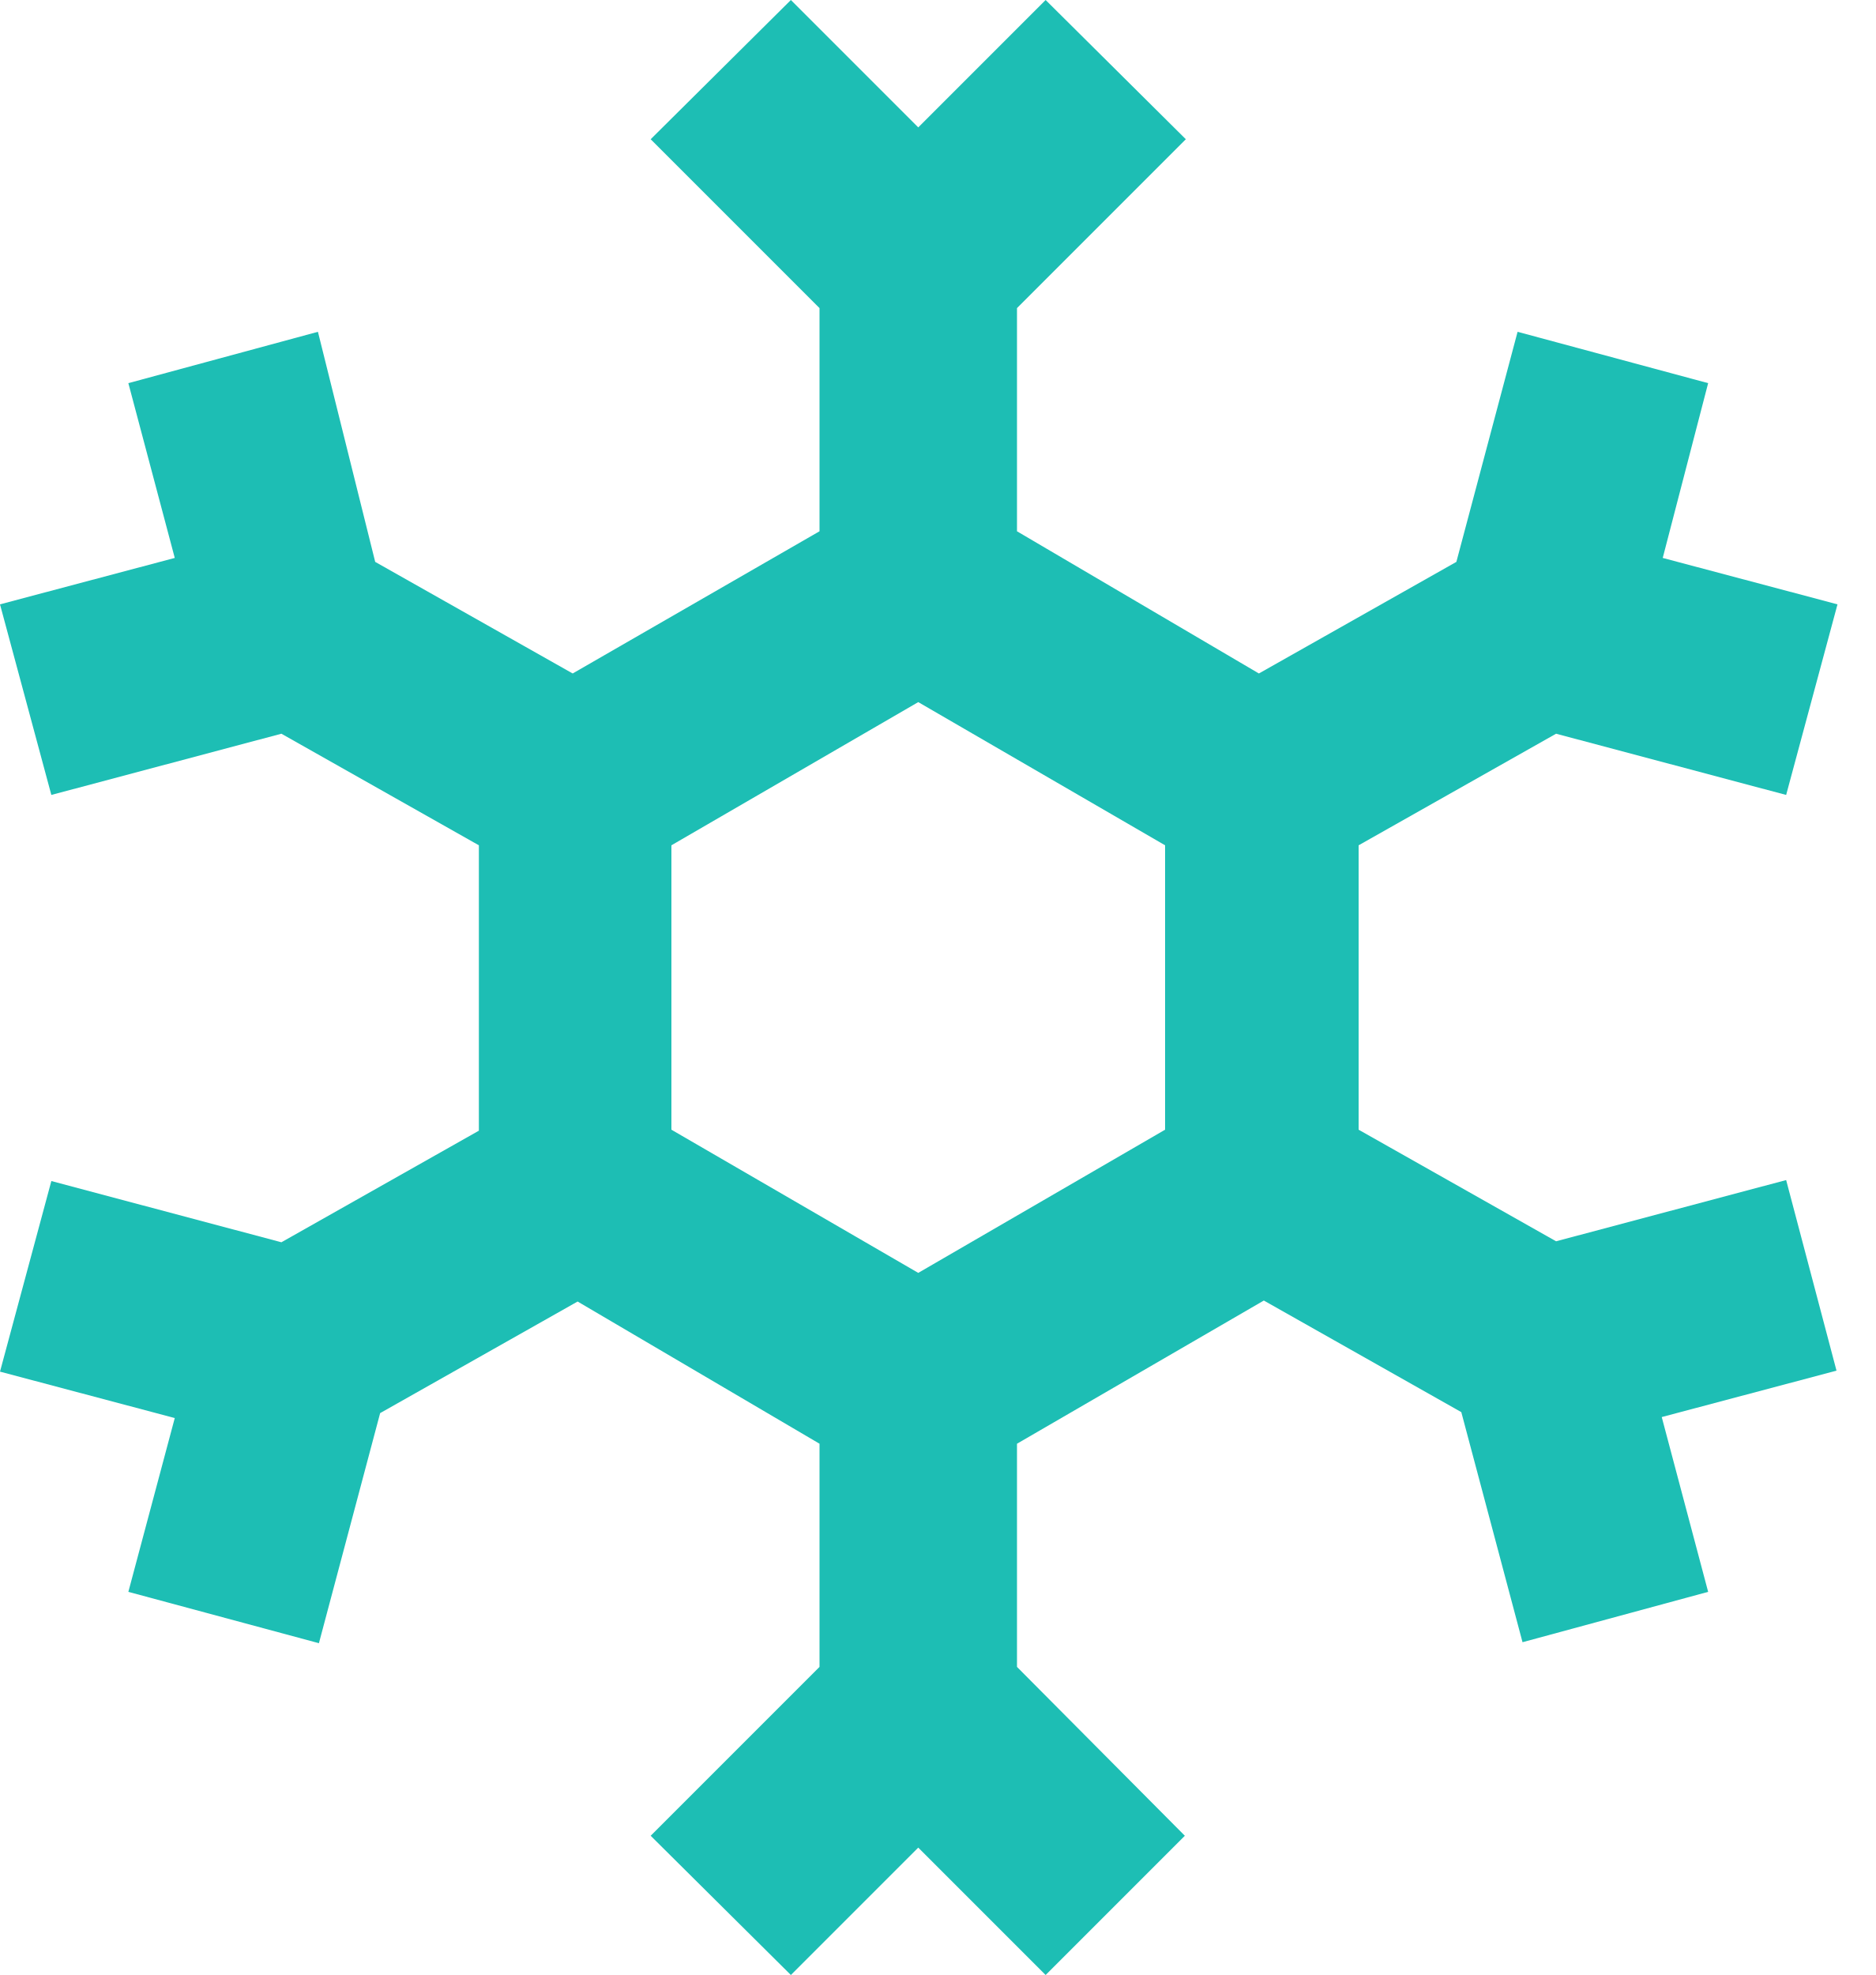
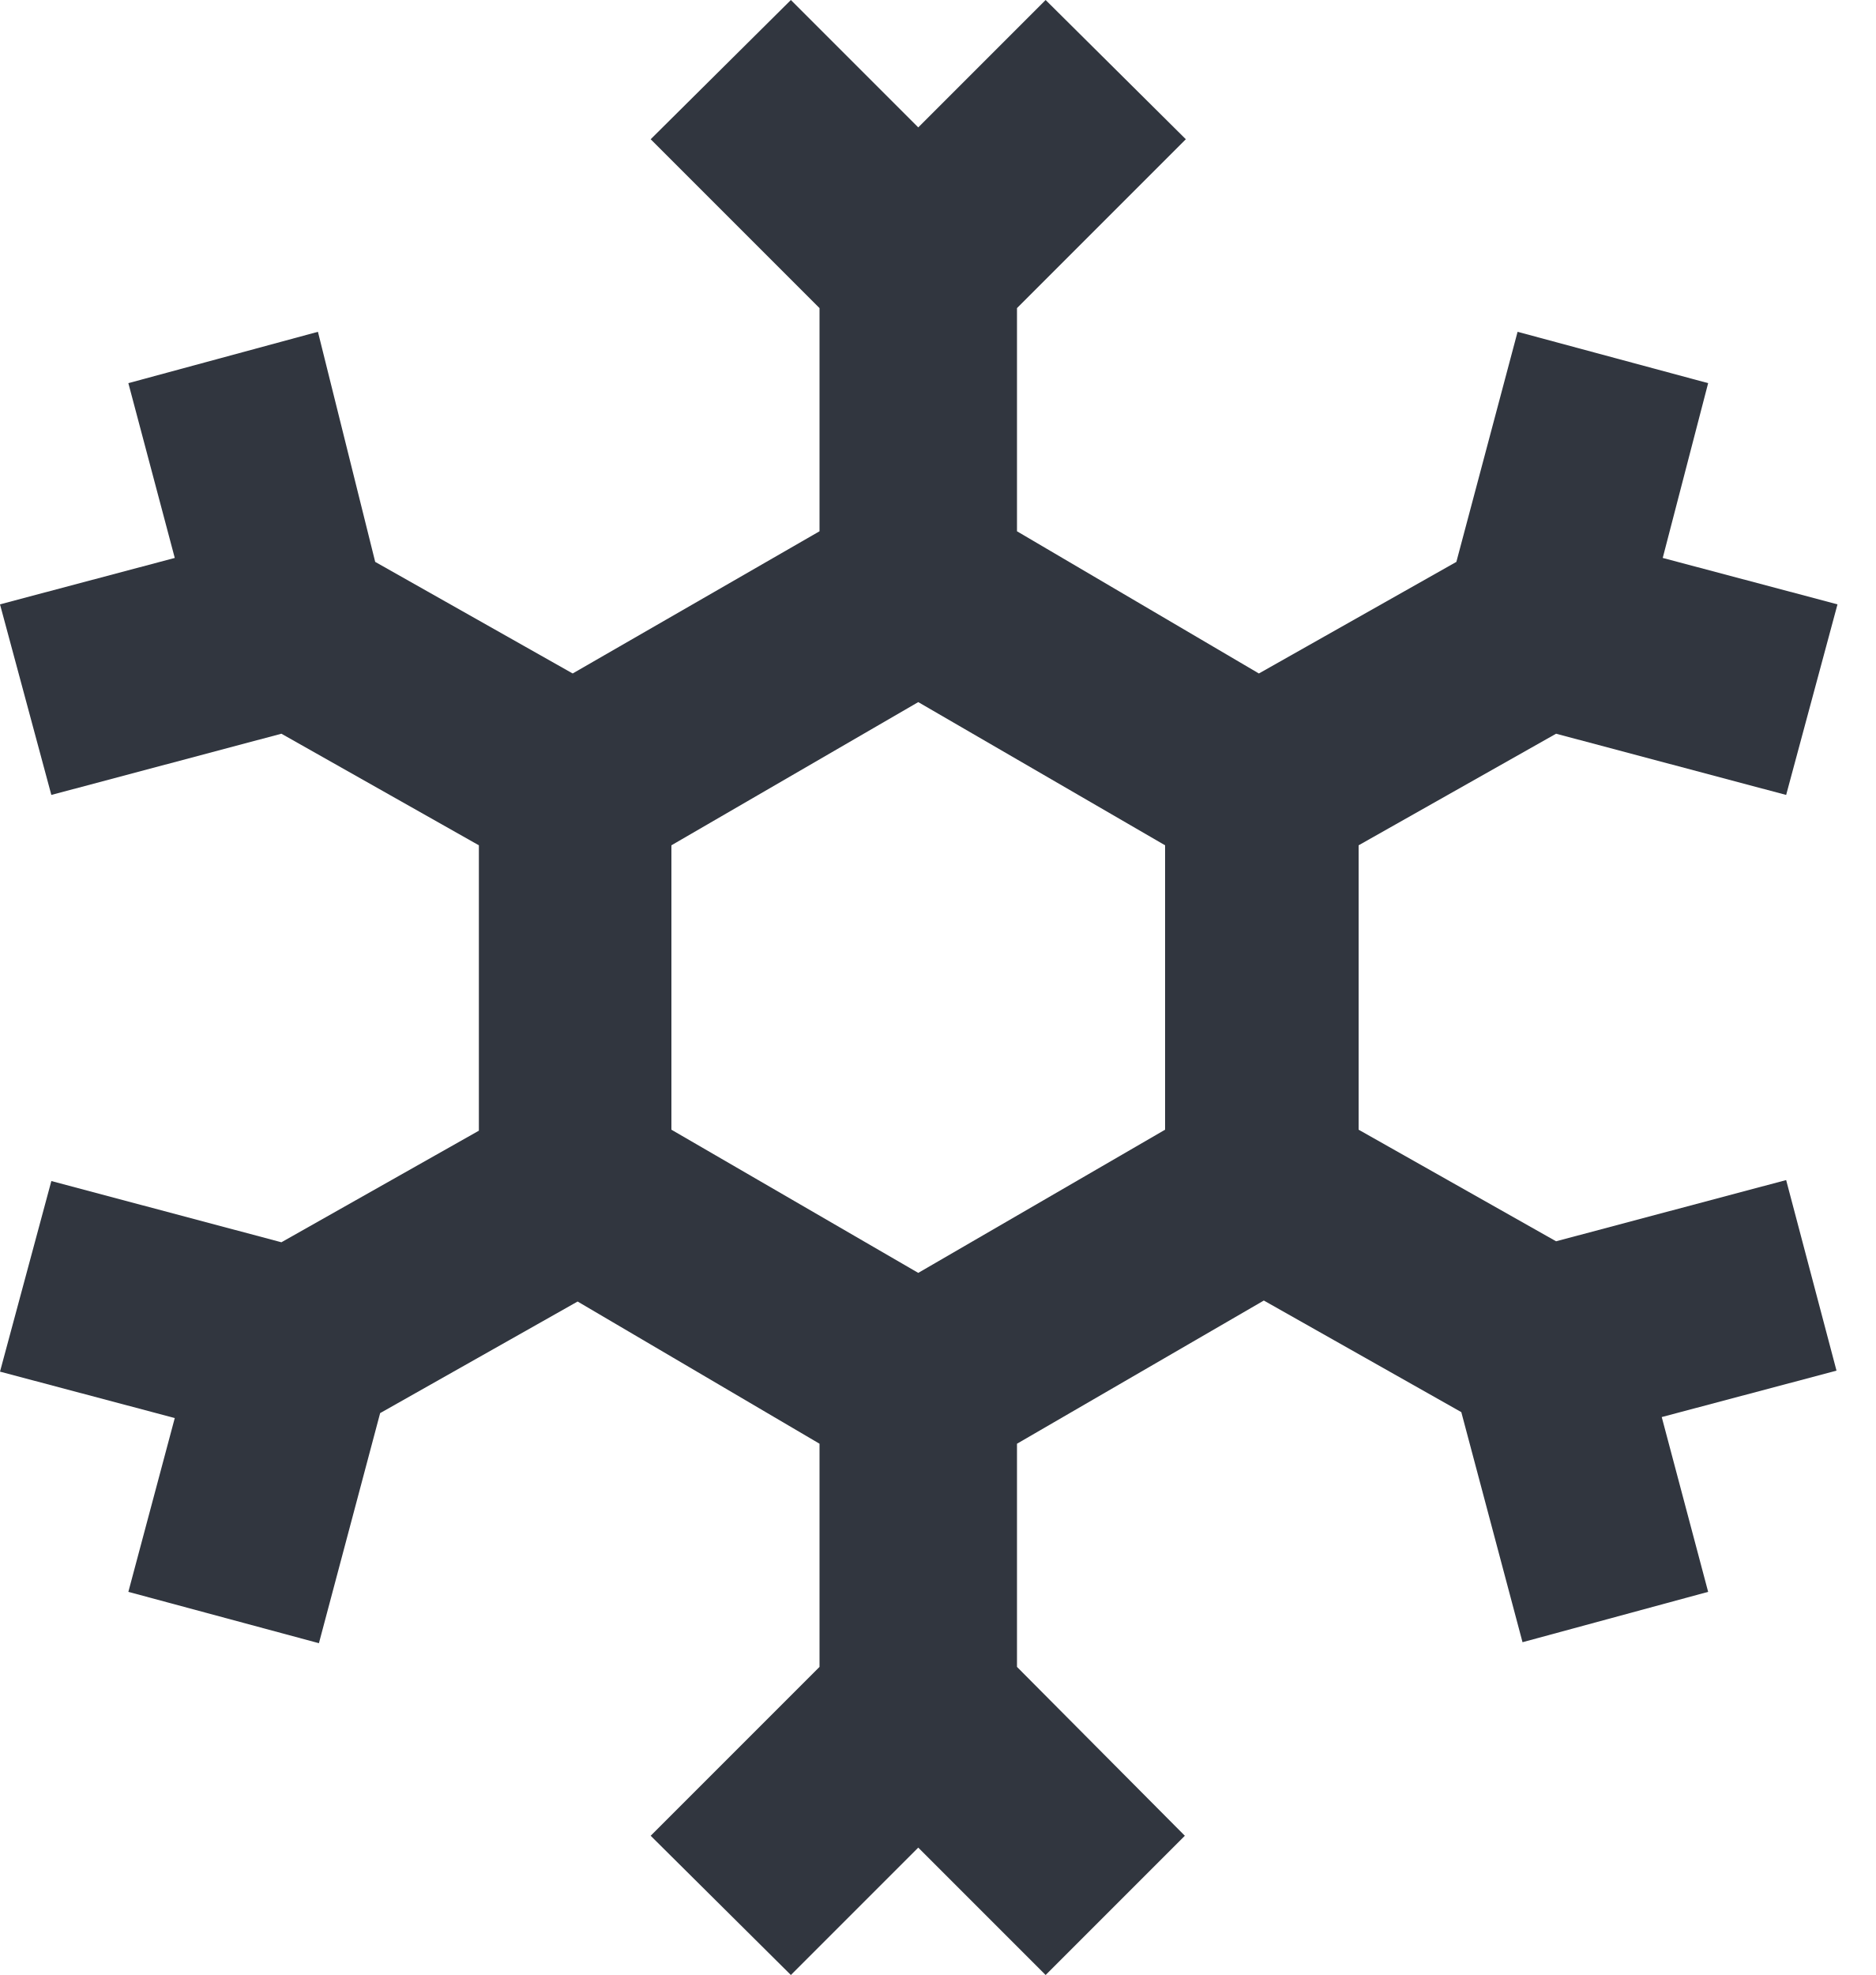
<svg xmlns="http://www.w3.org/2000/svg" width="19" height="20" viewBox="0 0 19 20" fill="none">
-   <path d="M18.09 11.95L15.76 12.57L13.76 11.44V8.56L15.76 7.43L18.09 8.05L18.61 6.12L16.84 5.65L17.3 3.88L15.37 3.36L14.75 5.69L12.75 6.82L10.3 5.38V3.12L12.01 1.41L10.59 0L9.3 1.29L8.01 0L6.59 1.41L8.3 3.12V5.38L5.8 6.82L3.8 5.69L3.22 3.36L1.3 3.88L1.77 5.65L0 6.12L0.52 8.05L2.85 7.43L4.85 8.56V11.45L2.85 12.58L0.52 11.96L0 13.89L1.77 14.36L1.3 16.12L3.23 16.64L3.85 14.31L5.85 13.18L8.3 14.62V16.88L6.59 18.59L8.01 20L9.3 18.71L10.59 20L12 18.59L10.3 16.88V14.62L12.8 13.17L14.8 14.3L15.42 16.63L17.3 16.12L16.83 14.35L18.6 13.88L18.09 11.95ZM6.8 8.56L9.3 7.11L11.8 8.56V11.44L9.3 12.89L6.8 11.44V8.56Z" fill="#1DBEB4" />
+   <path d="M18.09 11.95L15.76 12.57L13.76 11.44V8.56L15.76 7.43L18.09 8.05L18.61 6.12L16.84 5.65L17.3 3.88L15.37 3.36L14.75 5.69L12.75 6.82L10.3 5.38V3.12L12.01 1.41L10.59 0L9.3 1.29L8.01 0L6.59 1.41L8.3 3.12V5.38L5.8 6.82L3.8 5.69L3.22 3.36L1.3 3.88L1.77 5.65L0 6.12L0.52 8.05L2.85 7.43L4.85 8.56V11.45L2.85 12.58L0.52 11.96L0 13.89L1.77 14.36L1.3 16.12L3.23 16.64L3.85 14.31L5.85 13.18L8.3 14.62V16.88L6.59 18.59L8.01 20L9.3 18.71L10.59 20L12 18.59L10.3 16.88V14.62L12.8 13.17L14.8 14.3L15.42 16.63L17.3 16.12L16.83 14.35L18.6 13.88L18.09 11.95ZM6.8 8.56L9.3 7.11L11.8 8.56V11.44L9.3 12.89L6.8 11.44V8.56Z" fill="#31363F" />
</svg>
